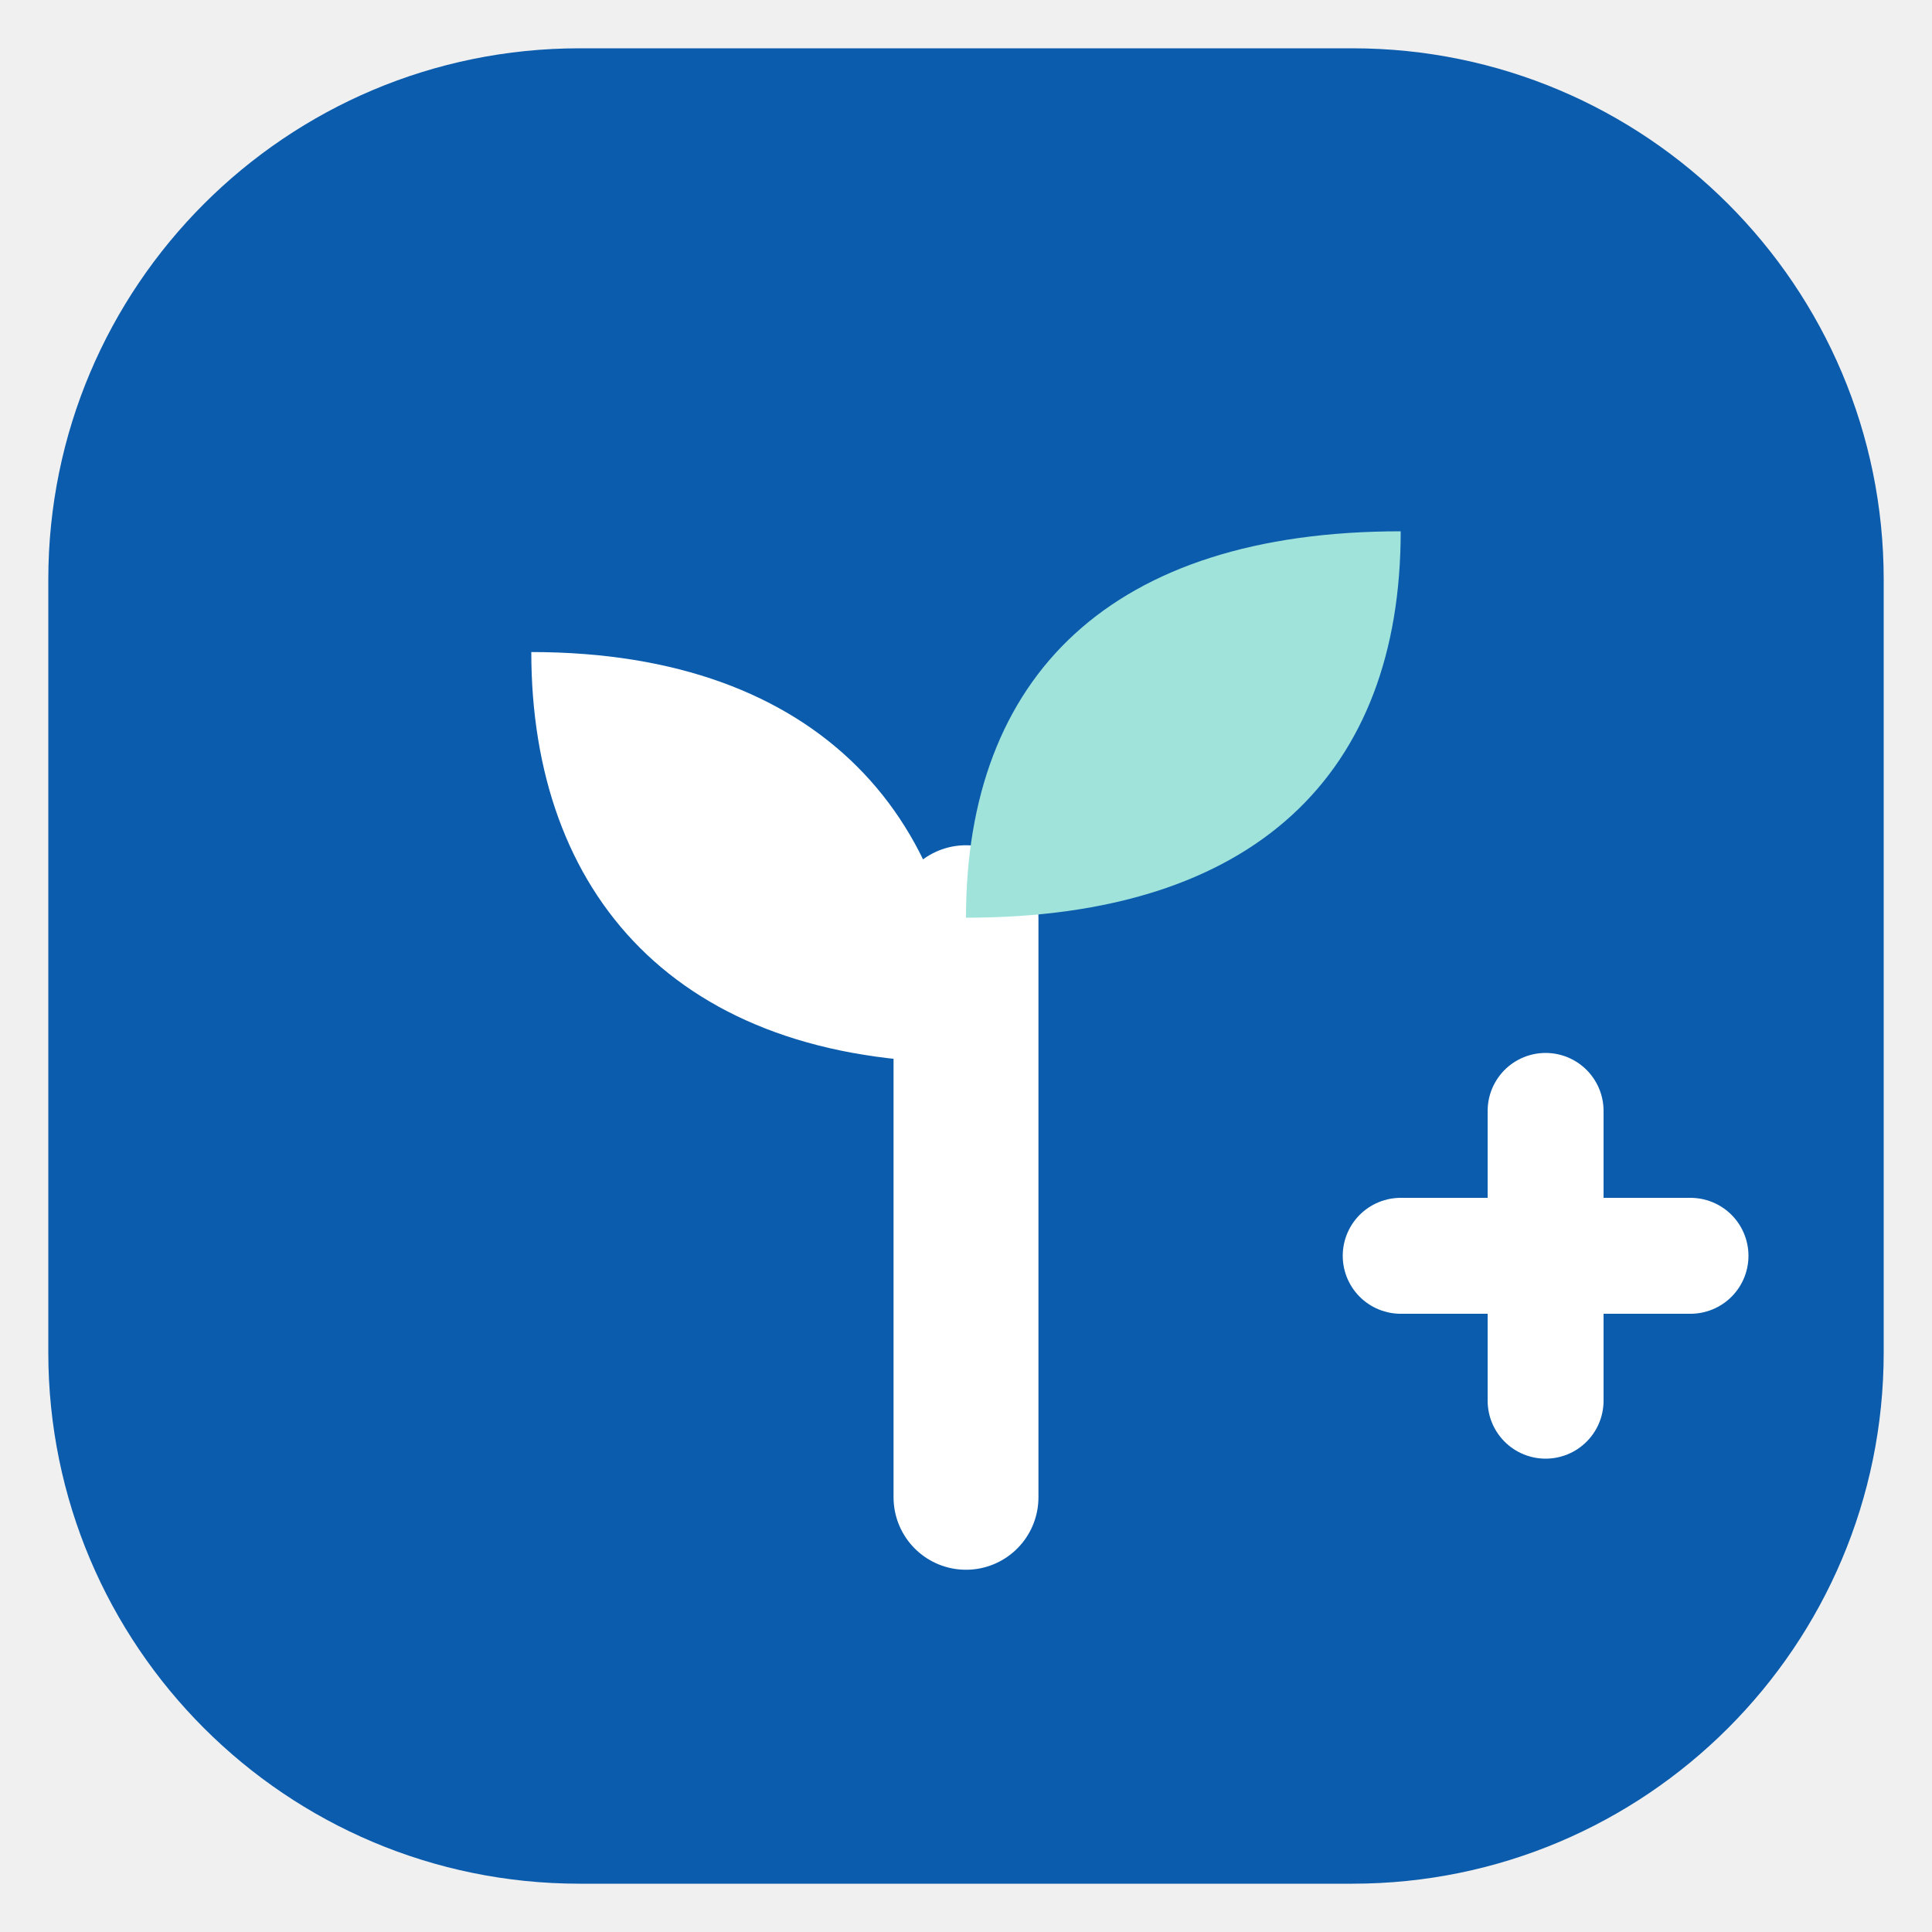
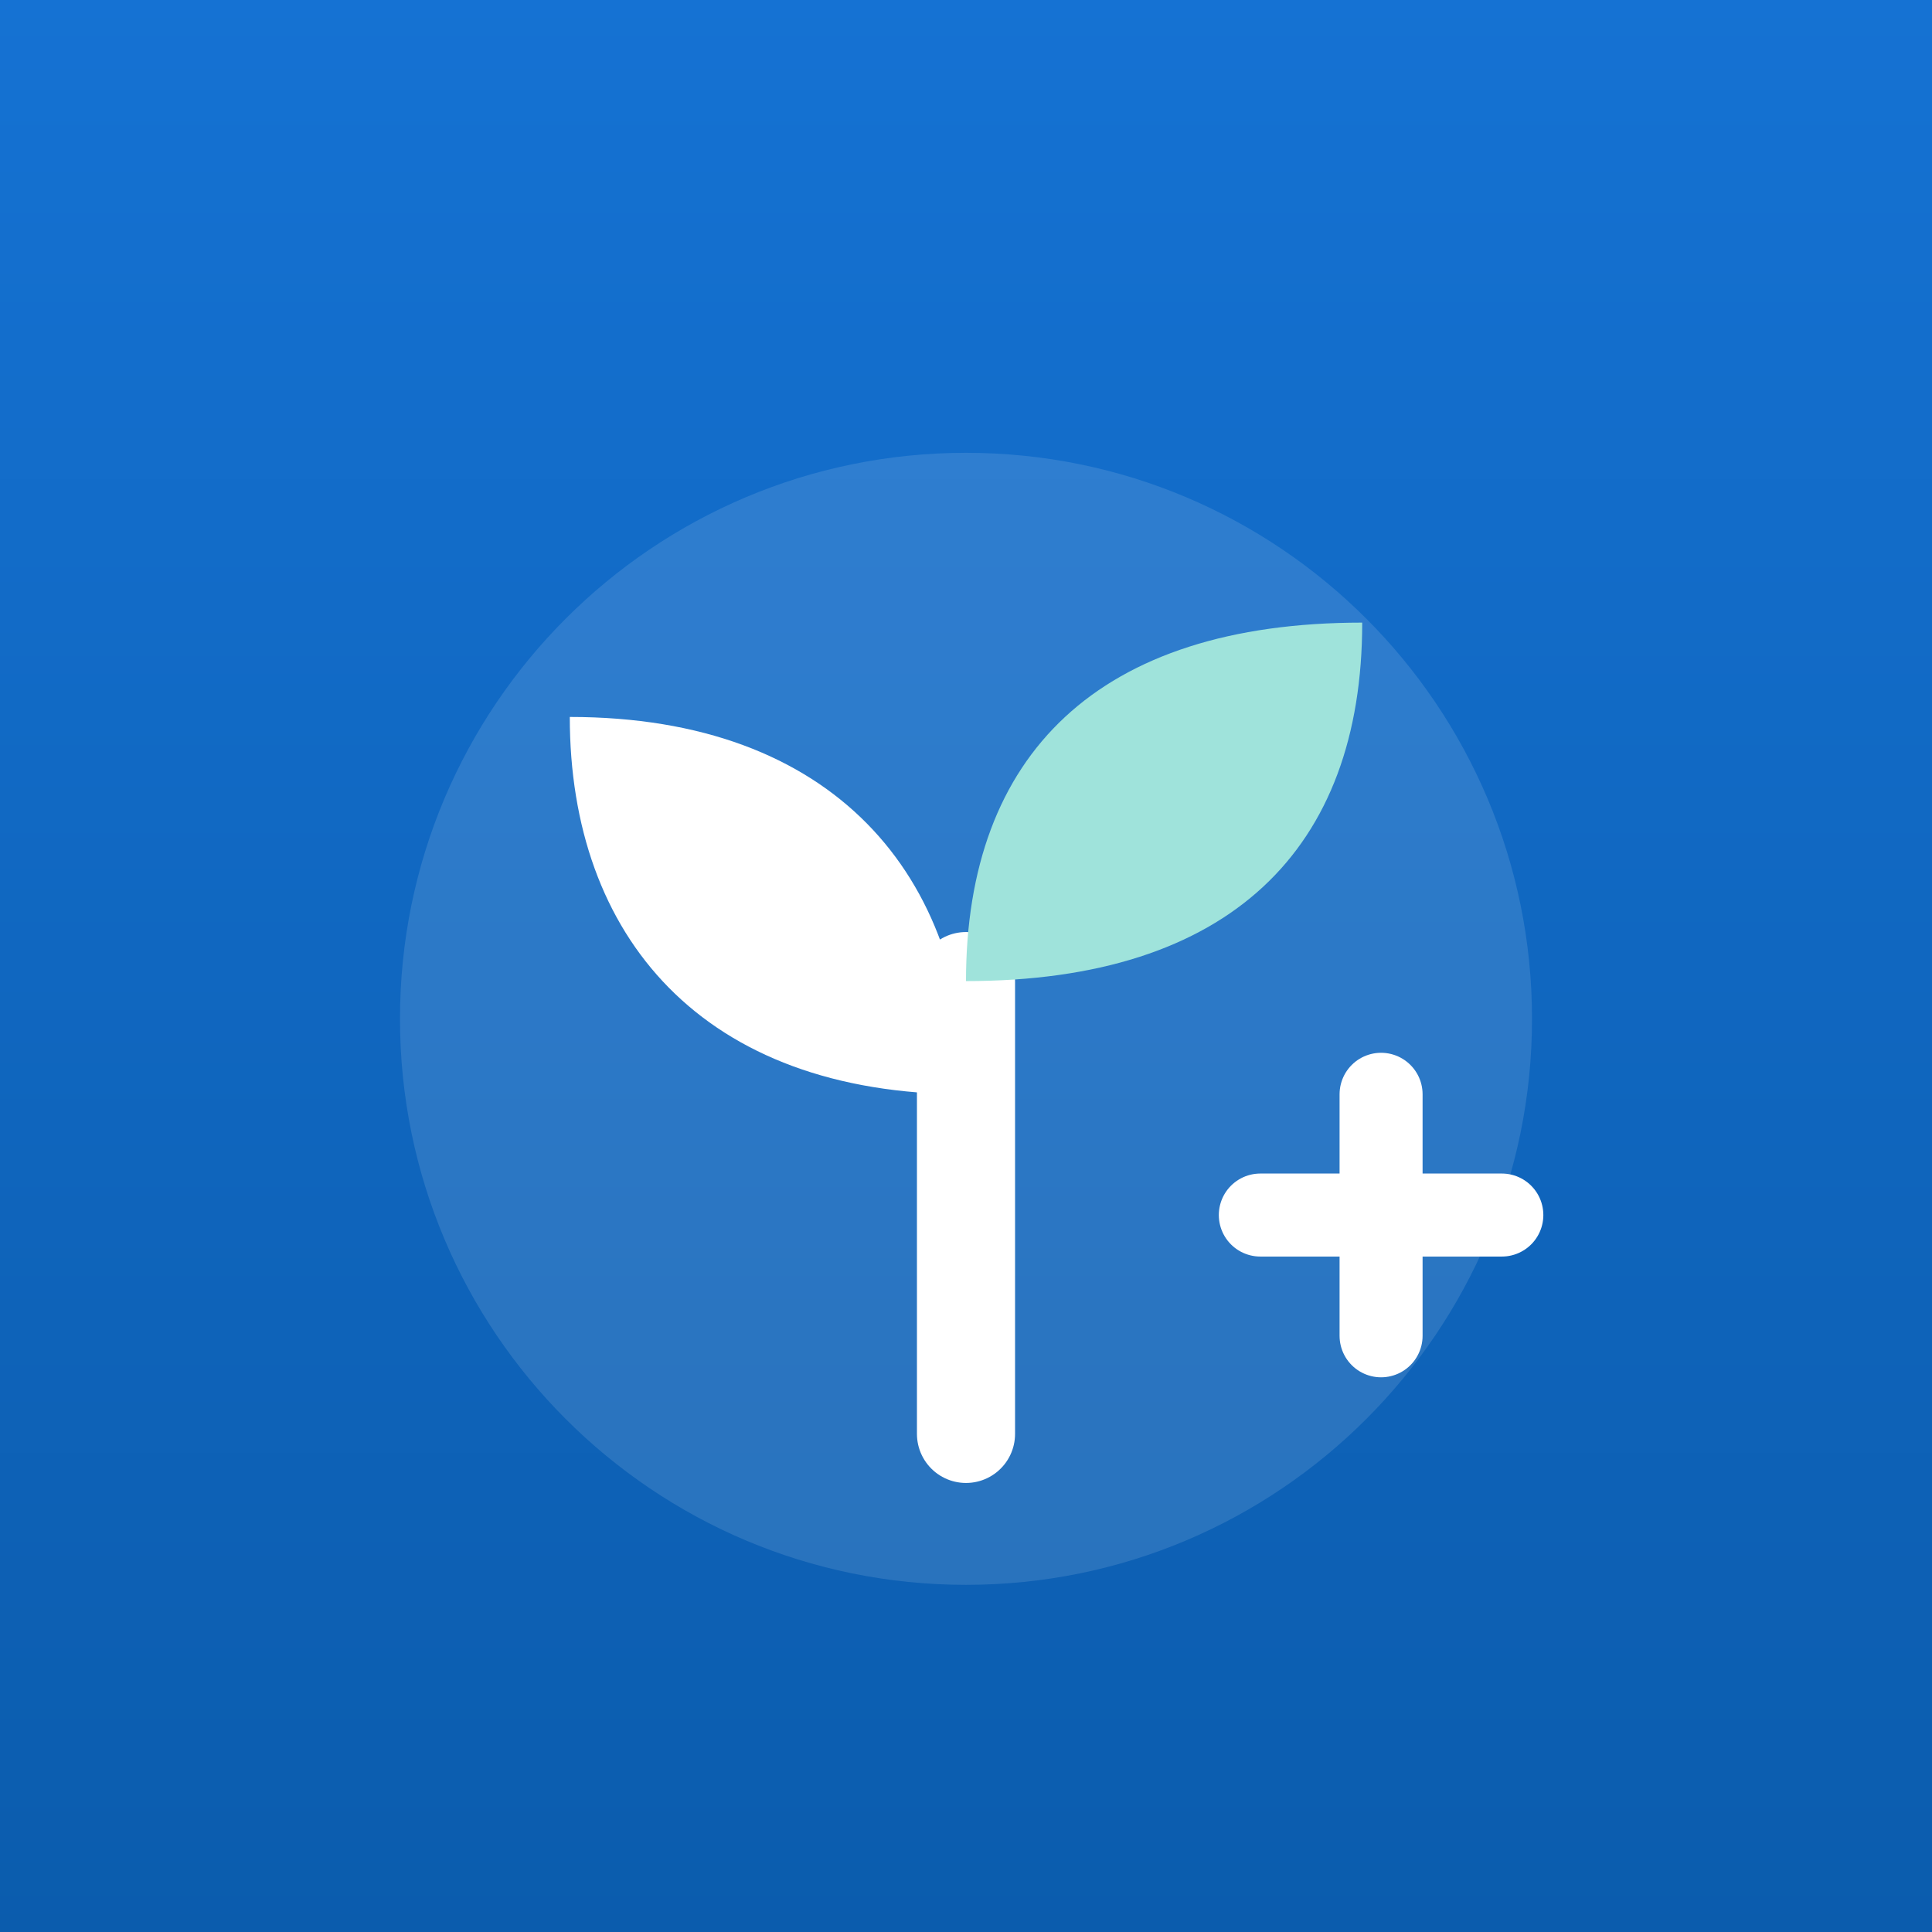
- <svg xmlns="http://www.w3.org/2000/svg" viewBox="0 0 40 40">
-   <rect x="1" y="1" width="38" height="38" rx="11" fill="#0b5cad" />
-   <path d="M20 31V19" stroke="#fff" stroke-width="3" stroke-linecap="round" />
-   <path d="M20 22c-6 0-9-3.5-9-8.5 6 0 9 3.5 9 8.5z" fill="#fff" />
-   <path d="M20 19c0-5 3-8 9-8 0 5-3 8-9 8z" fill="#9fe3db" />
-   <path d="M29 26h6M32 23v6" stroke="#fff" stroke-width="2.4" stroke-linecap="round" />
+ <svg xmlns="http://www.w3.org/2000/svg" viewBox="0 0 512 512">
+   <defs>
+     <linearGradient id="g" x1="0" y1="0" x2="0" y2="1">
+       <stop offset="0" stop-color="#1572d3" />
+       <stop offset="1" stop-color="#0b5cad" />
+     </linearGradient>
+   </defs>
+   <rect width="512" height="512" fill="url(#g)" />
+   <g transform="translate(256 270)">
+     <circle r="150" fill="#ffffff" opacity="0.12" />
+     <path d="M0 110V-10" stroke="#fff" stroke-width="26" stroke-linecap="round" />
+     <path d="M0 20C-70 20-105-22-105-80 -35-80 0-38 0 20z" fill="#fff" />
+     <path d="M0-10C0-70 35-105 105-105 105-45 70-10 0-10z" fill="#9fe3db" />
+     <path d="M78 52h64M110 20v64" stroke="#fff" stroke-width="22" stroke-linecap="round" />
+   </g>
</svg>
